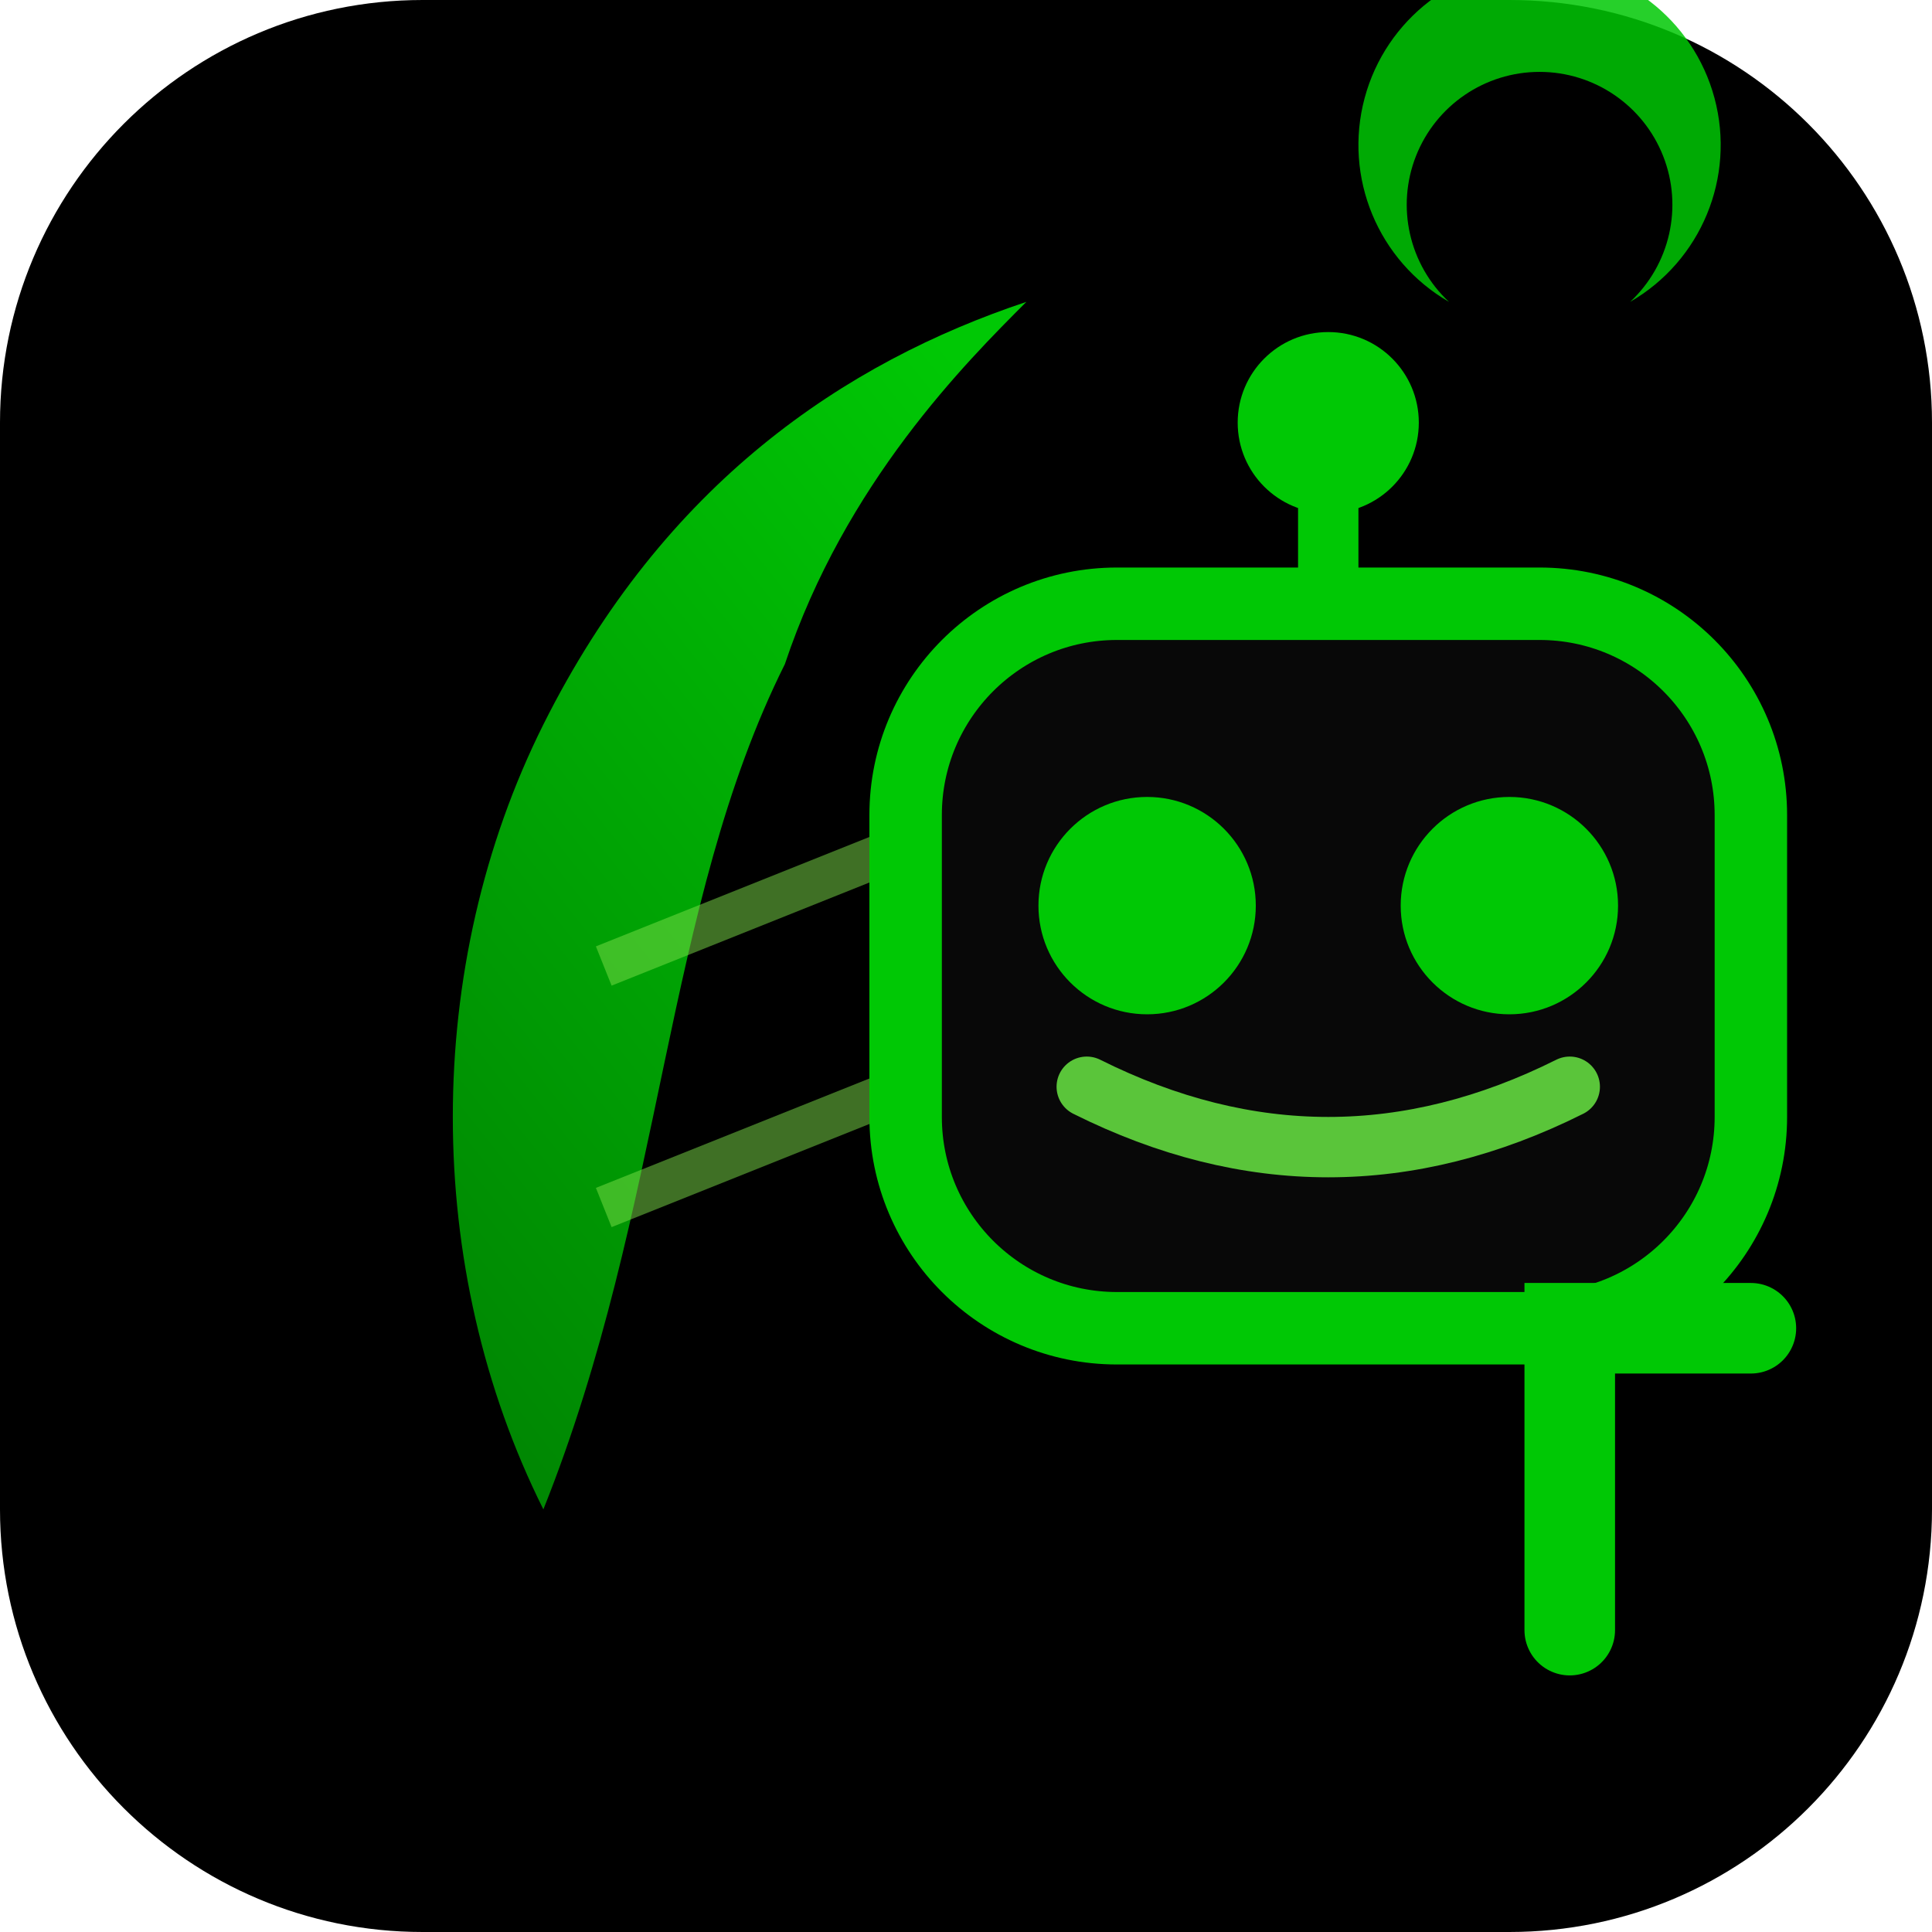
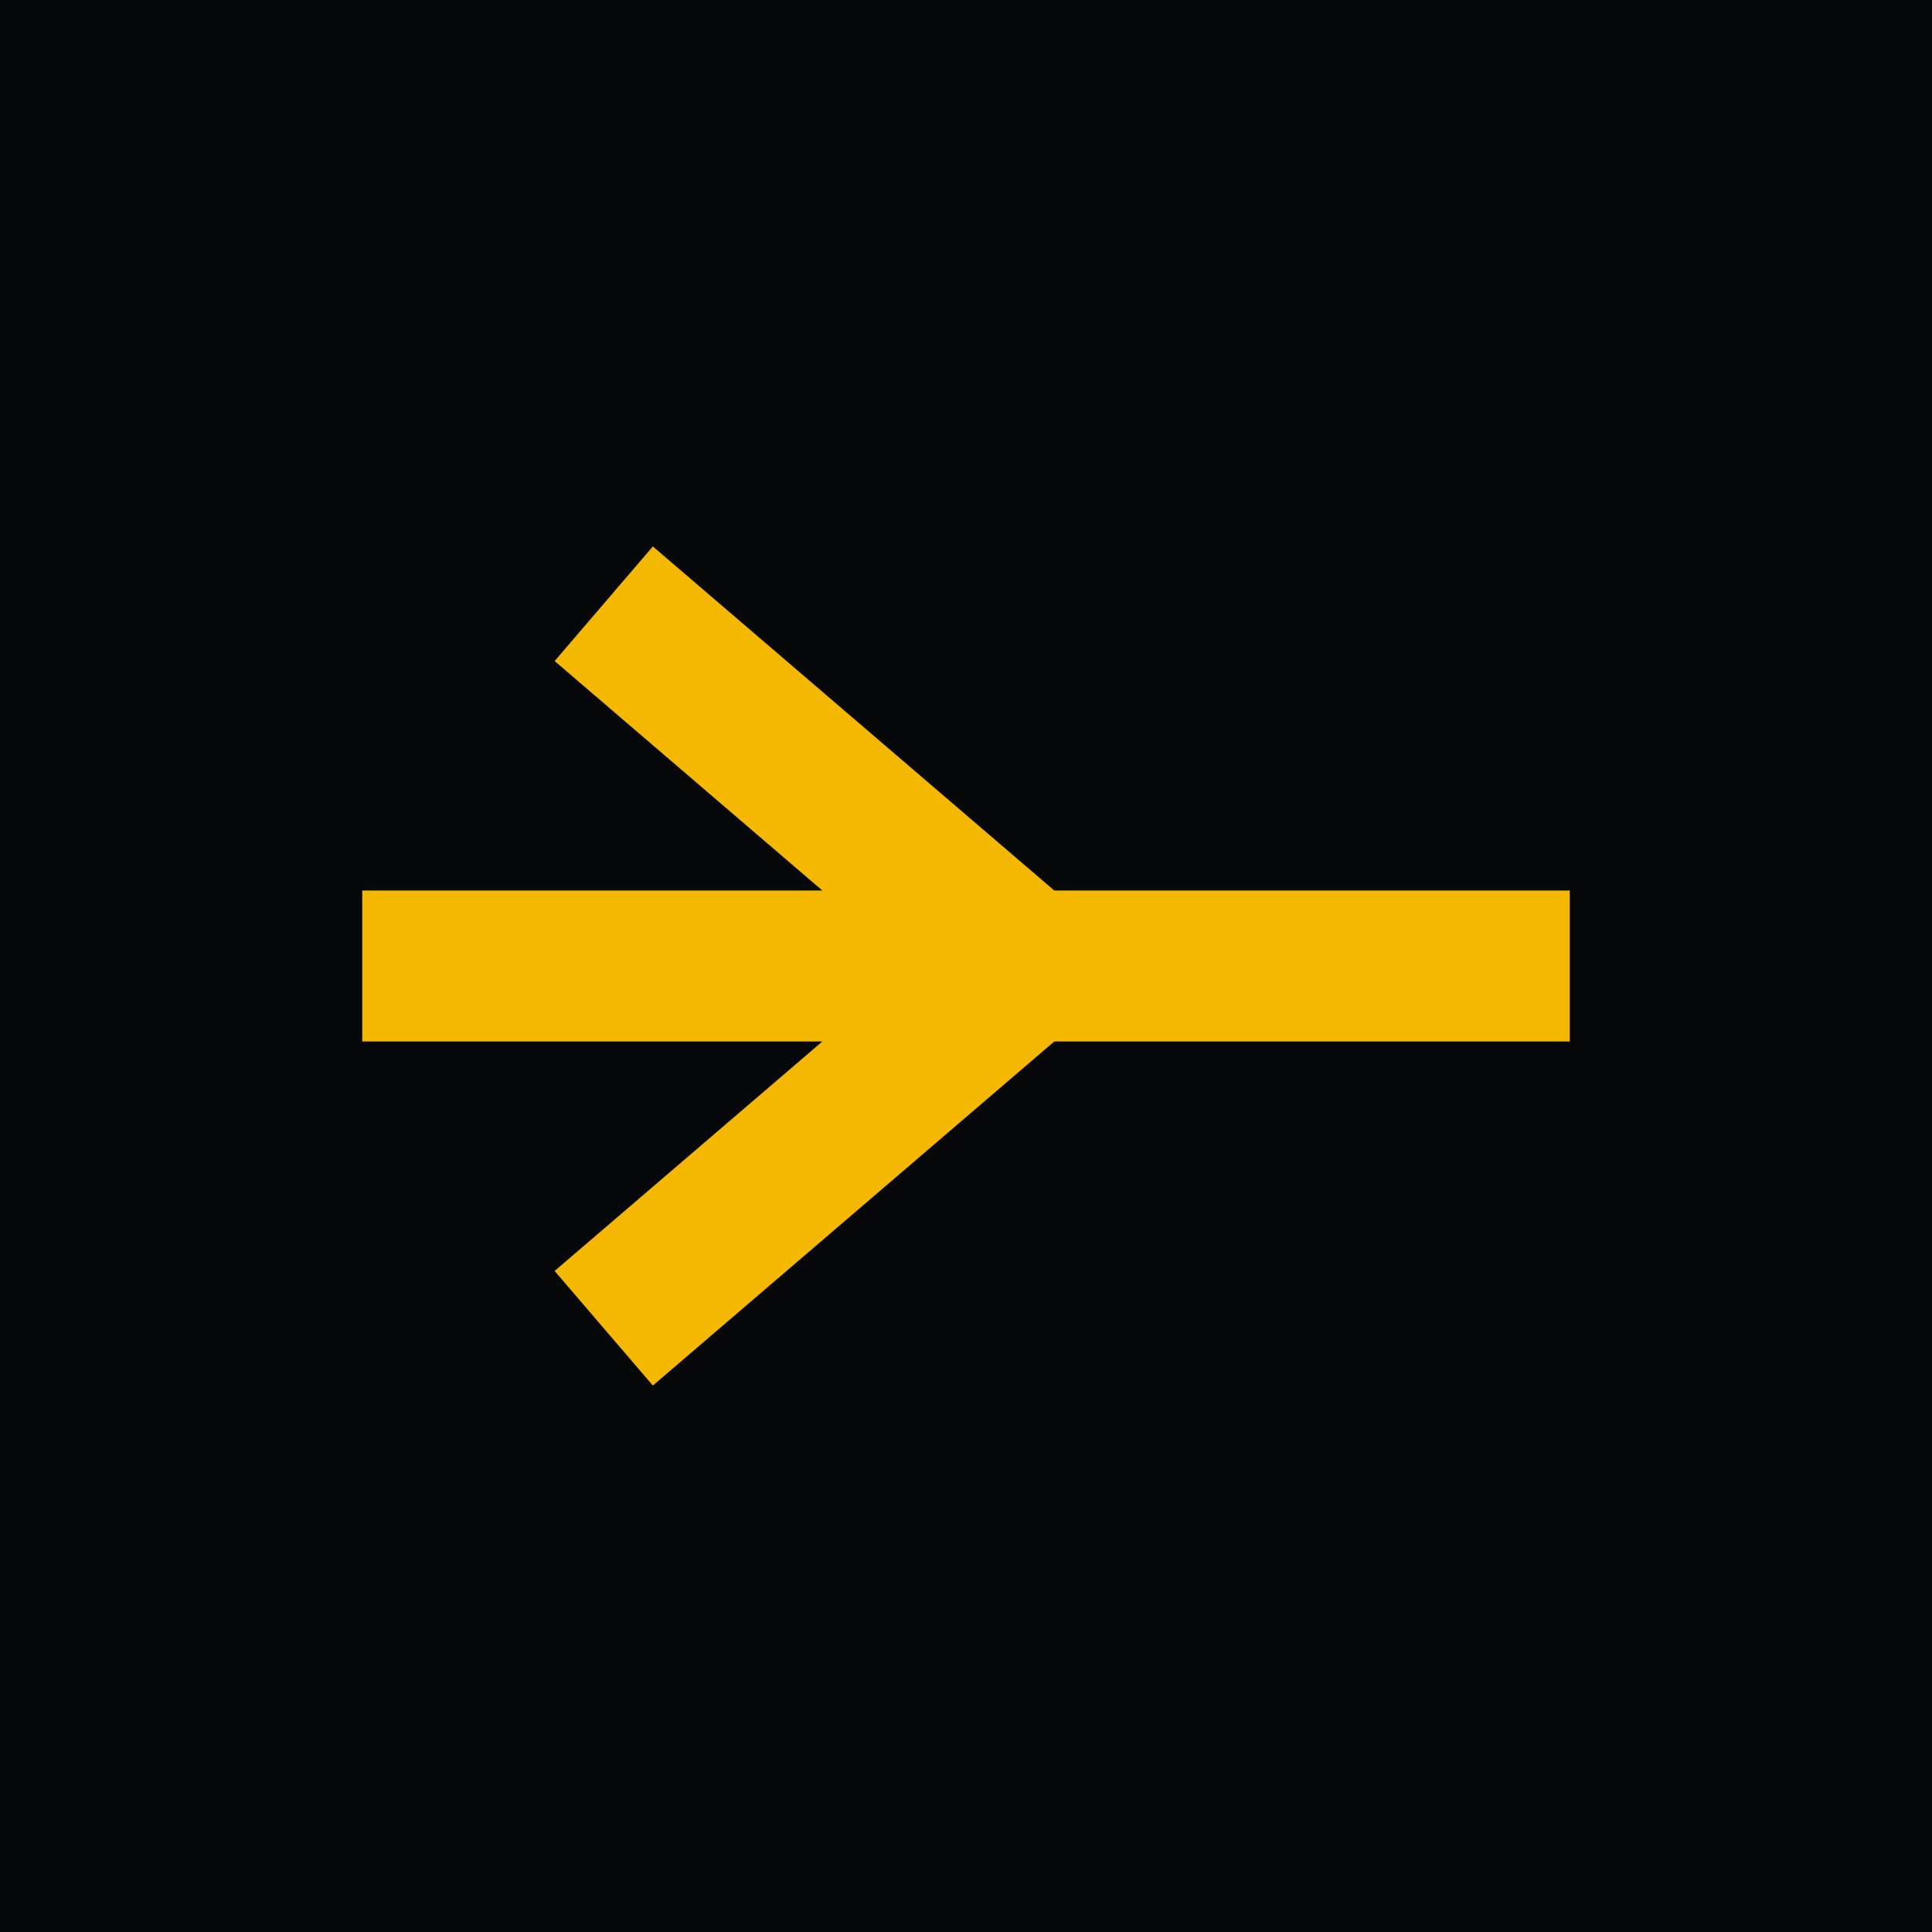
- <svg xmlns="http://www.w3.org/2000/svg" viewBox="0 0 32 32" role="img" aria-label="RobinBot">
-   <defs>
-     <linearGradient id="f" x1="20%" y1="100%" x2="80%" y2="0%">
-       <stop offset="0%" stop-color="#008803" />
-       <stop offset="100%" stop-color="#00c805" />
-     </linearGradient>
-   </defs>
-   <rect width="32" height="32" rx="7" fill="#000" />
-   <path fill="url(#f)" d="M9 25 C7 21 7 16 9 12 C11 8 14 6 17 5 C16 6 14 8 13 11 C11 15 11 20 9 25 Z" />
-   <path fill="none" stroke="#7ee04a" stroke-width="0.7" opacity="0.5" d="M10 20 L15 18 M10 16 L15 14" />
-   <rect x="15" y="10" width="14" height="12" rx="3.5" fill="#080808" stroke="#00c805" stroke-width="1.2" />
-   <circle cx="19" cy="15" r="1.8" fill="#00c805" />
-   <circle cx="25" cy="15" r="1.8" fill="#00c805" />
-   <path d="M18 18 Q22 20 26 18" fill="none" stroke="#5ac53a" stroke-width="1" stroke-linecap="round" />
-   <circle cx="22" cy="7" r="1.5" fill="#00c805" />
-   <path d="M22 10 V8" stroke="#00c805" stroke-width="1" stroke-linecap="round" />
-   <path d="M24 5 A3 3 0 1 1 27 5 A2.2 2.2 0 1 0 24 5" fill="#00c805" opacity="0.85" />
-   <path d="M26 27 V22 H29" fill="none" stroke="#00c805" stroke-width="1.5" stroke-linecap="round" />
+ <svg xmlns="http://www.w3.org/2000/svg" viewBox="0 0 32 32" fill="none">
+   <rect width="32" height="32" fill="#07080A" />
+   <path d="M6 16h20" stroke="#F5B800" stroke-width="2.5" />
+   <path d="M10 10l7 6-7 6" stroke="#F5B800" stroke-width="2.5" fill="none" />
</svg>
